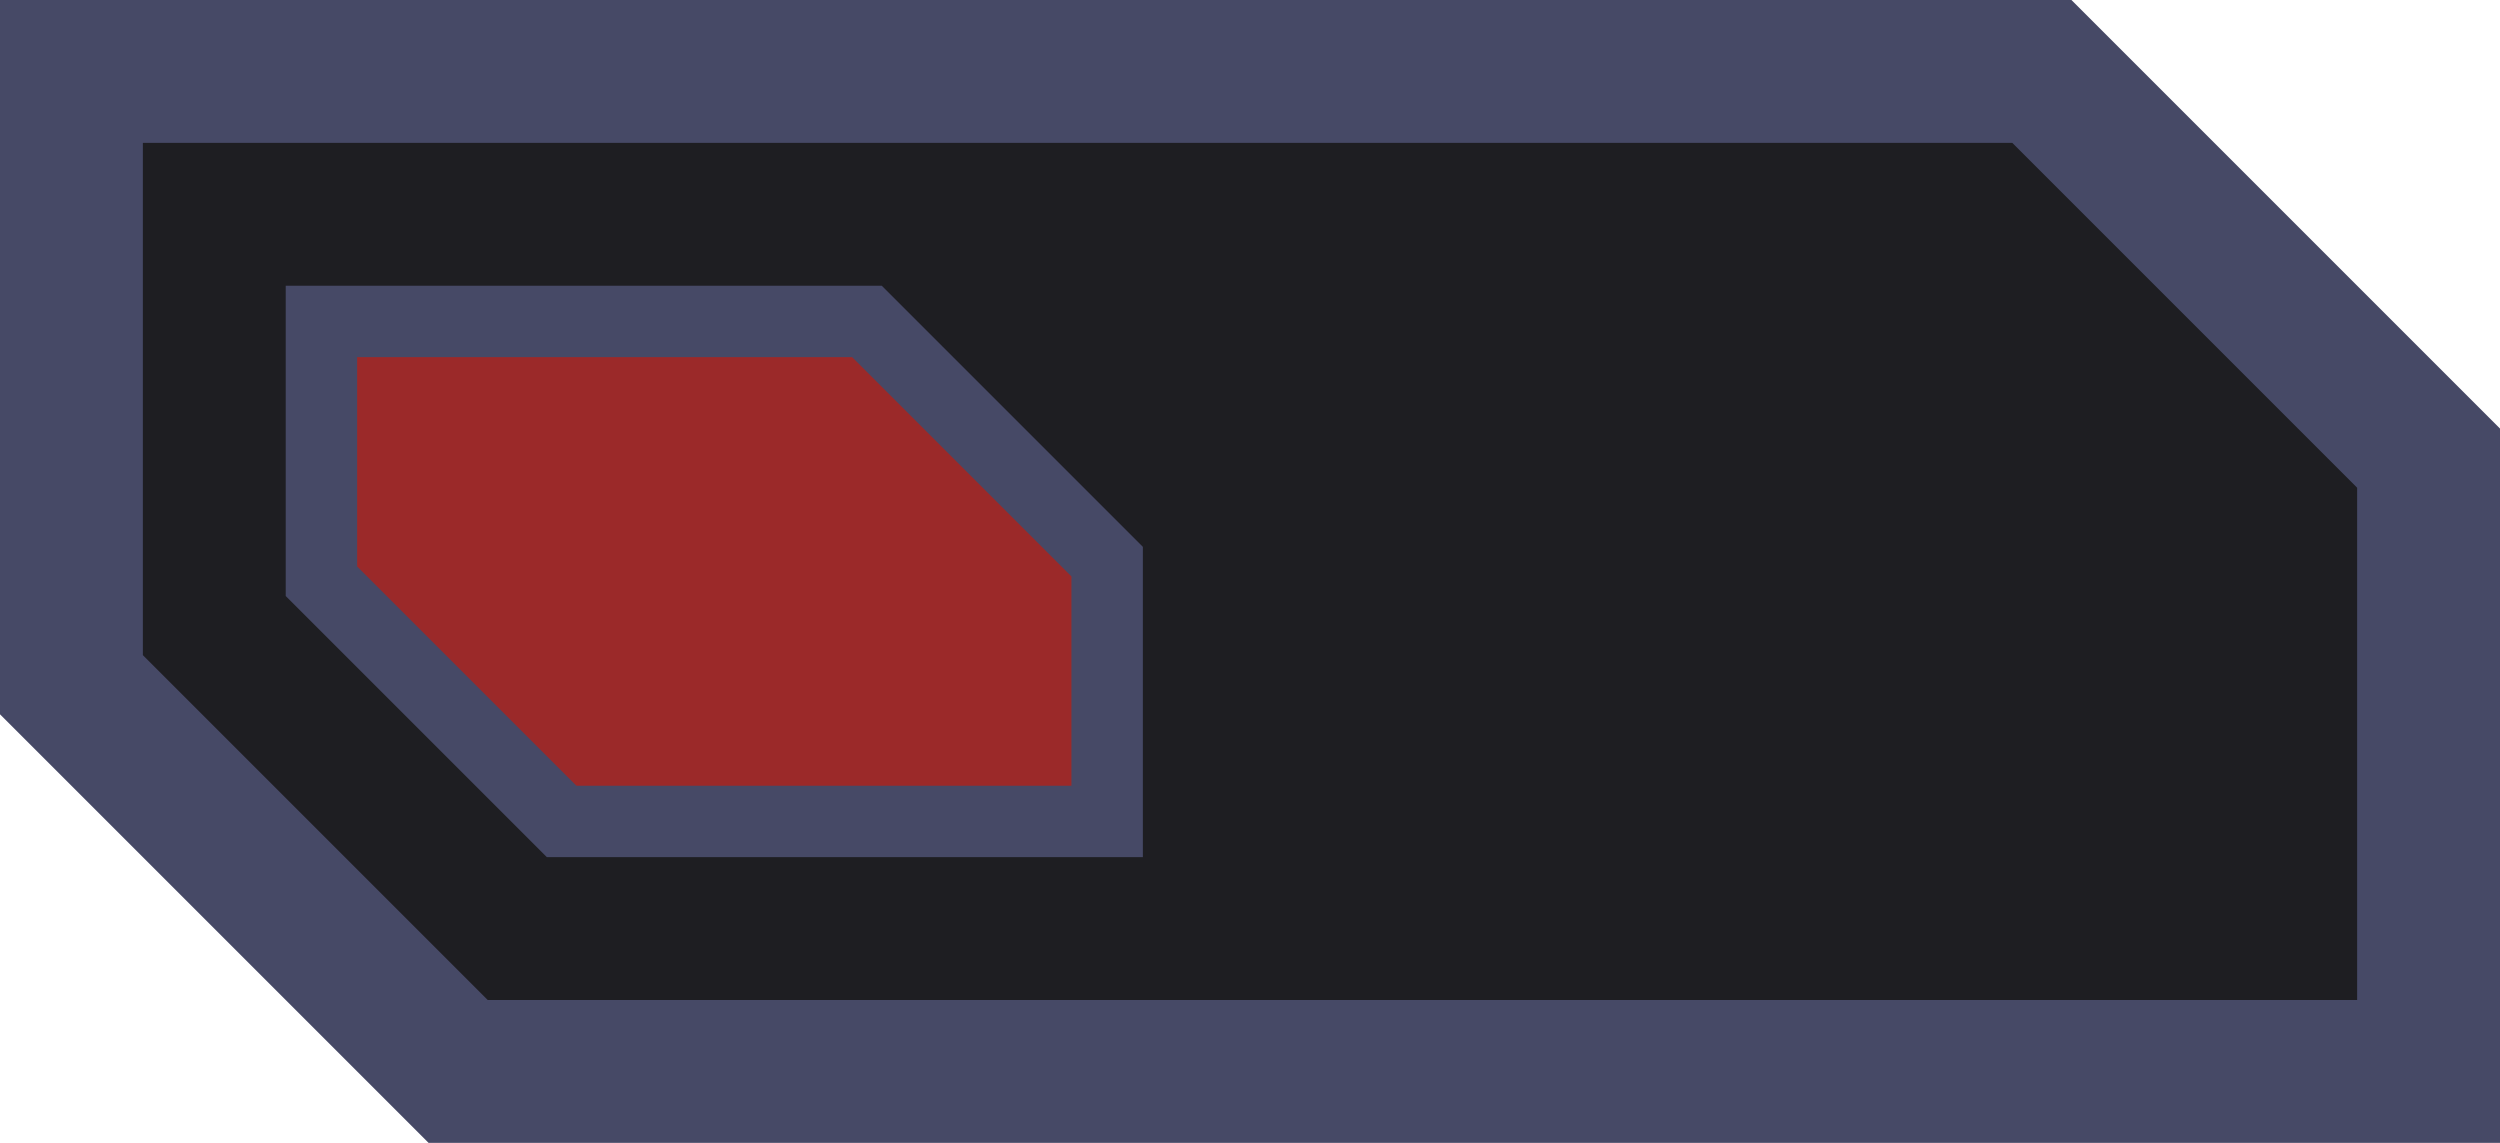
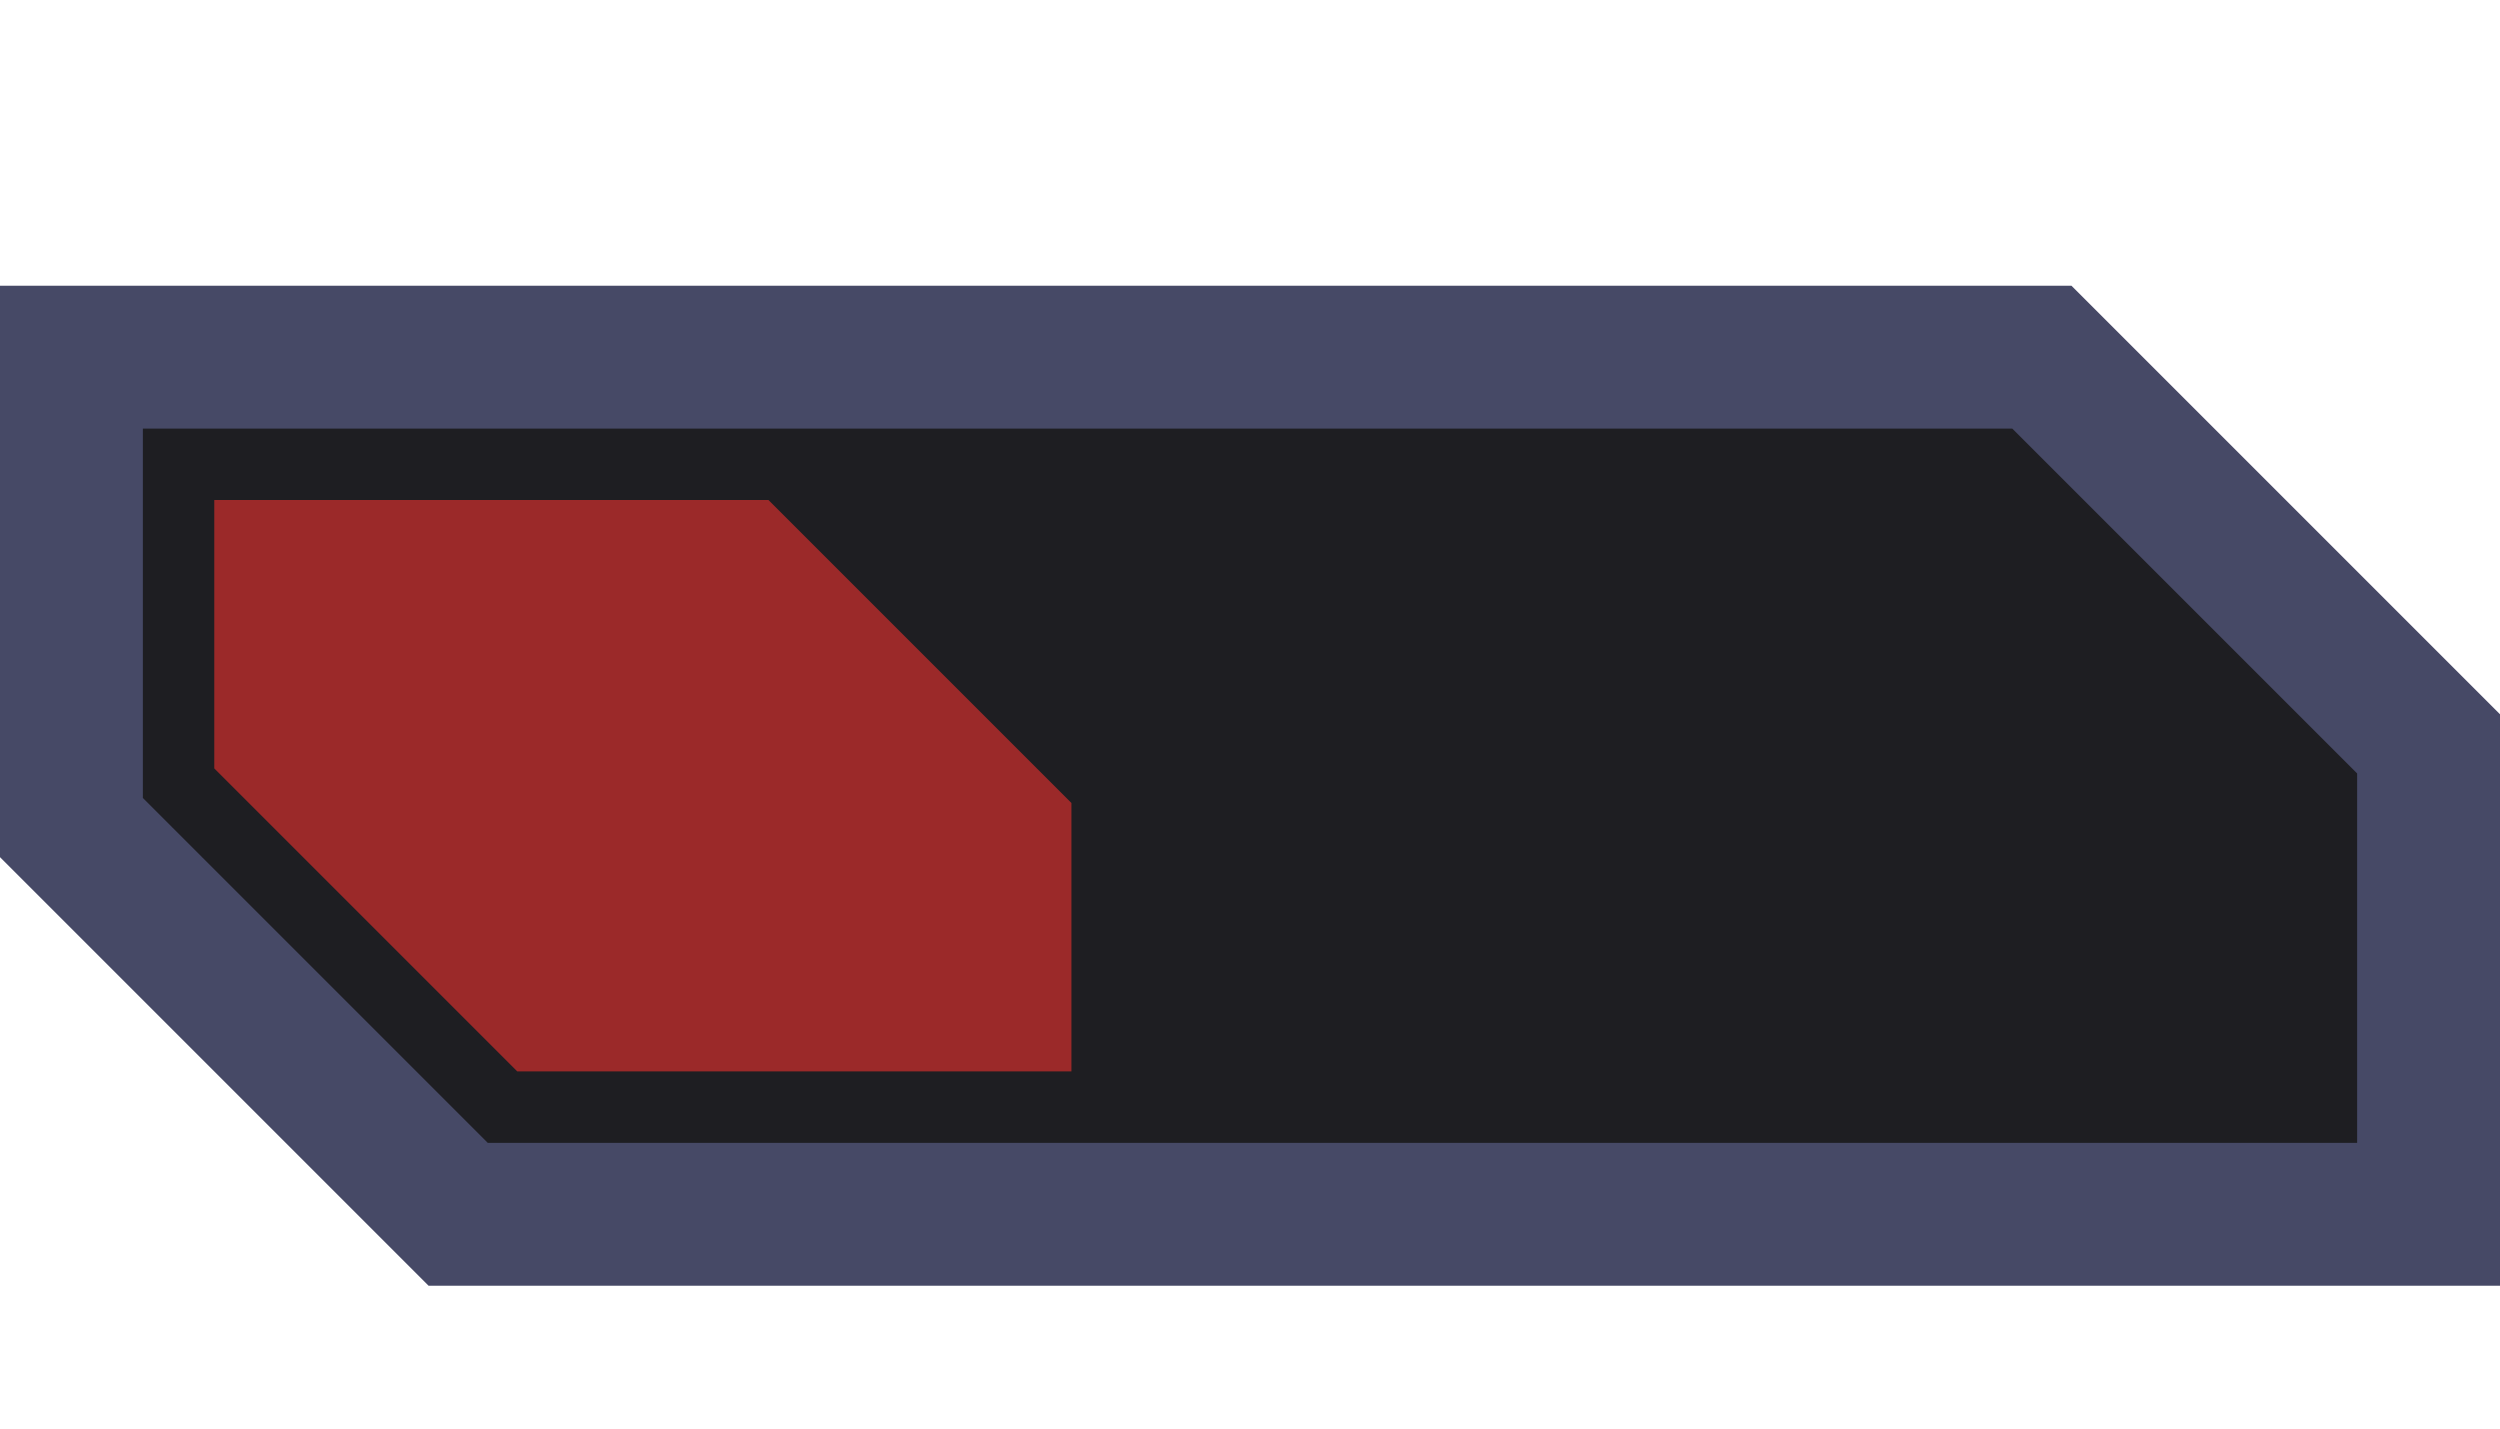
- <svg xmlns="http://www.w3.org/2000/svg" width="35" height="16" viewBox="0 0 35 16" version="1.1" id="svg1" xml:space="preserve">
+ <svg xmlns="http://www.w3.org/2000/svg" width="35" height="20" viewBox="0 0 35 20" version="1.1" id="svg1" xml:space="preserve">
  <defs id="defs1" />
  <g id="layer1">
-     <path style="baseline-shift:baseline;display:inline;overflow:visible;fill:#1e1e22;fill-opacity:1;stroke:#464966;stroke-width:2;stroke-dasharray:none;stroke-opacity:1;enable-background:accumulate;stop-color:#000000" d="M 1,1 H 28.586 L 34,6.414 V 15 H 6.414 L 1,9.586 Z" id="rect1684-3-3-3-6" />
-     <path style="baseline-shift:baseline;display:inline;overflow:visible;vector-effect:none;fill:#9b2929;fill-opacity:1;stroke:#464966;stroke-opacity:1;enable-background:accumulate;stop-color:#000000" d="M 4.5,4.5 V 8.137 L 7.863,11.5 H 15.5 V 7.863 L 12.137,4.5 Z" id="path6" />
+     <path style="baseline-shift:baseline;display:inline;overflow:visible;fill:#1e1e22;fill-opacity:1;stroke:#464966;stroke-width:2;stroke-dasharray:none;stroke-opacity:1;enable-background:accumulate;stop-color:#000000" d="M 1,5 H 28.586 L 34,10.414 V 17 H 6.414 L 1,11.586 Z" id="rect1684-3-3-3-6" />
+     <path style="baseline-shift:baseline;display:inline;overflow:visible;fill:#9b2929;fill-opacity:1;stroke:none;stroke-width:2;stroke-dasharray:none;stroke-opacity:1;enable-background:accumulate;stop-color:#000000" d="m 3,7 h 7.758 L 15,11.242 V 15 H 7.242 L 3,10.758 Z" id="path1" />
  </g>
</svg>
